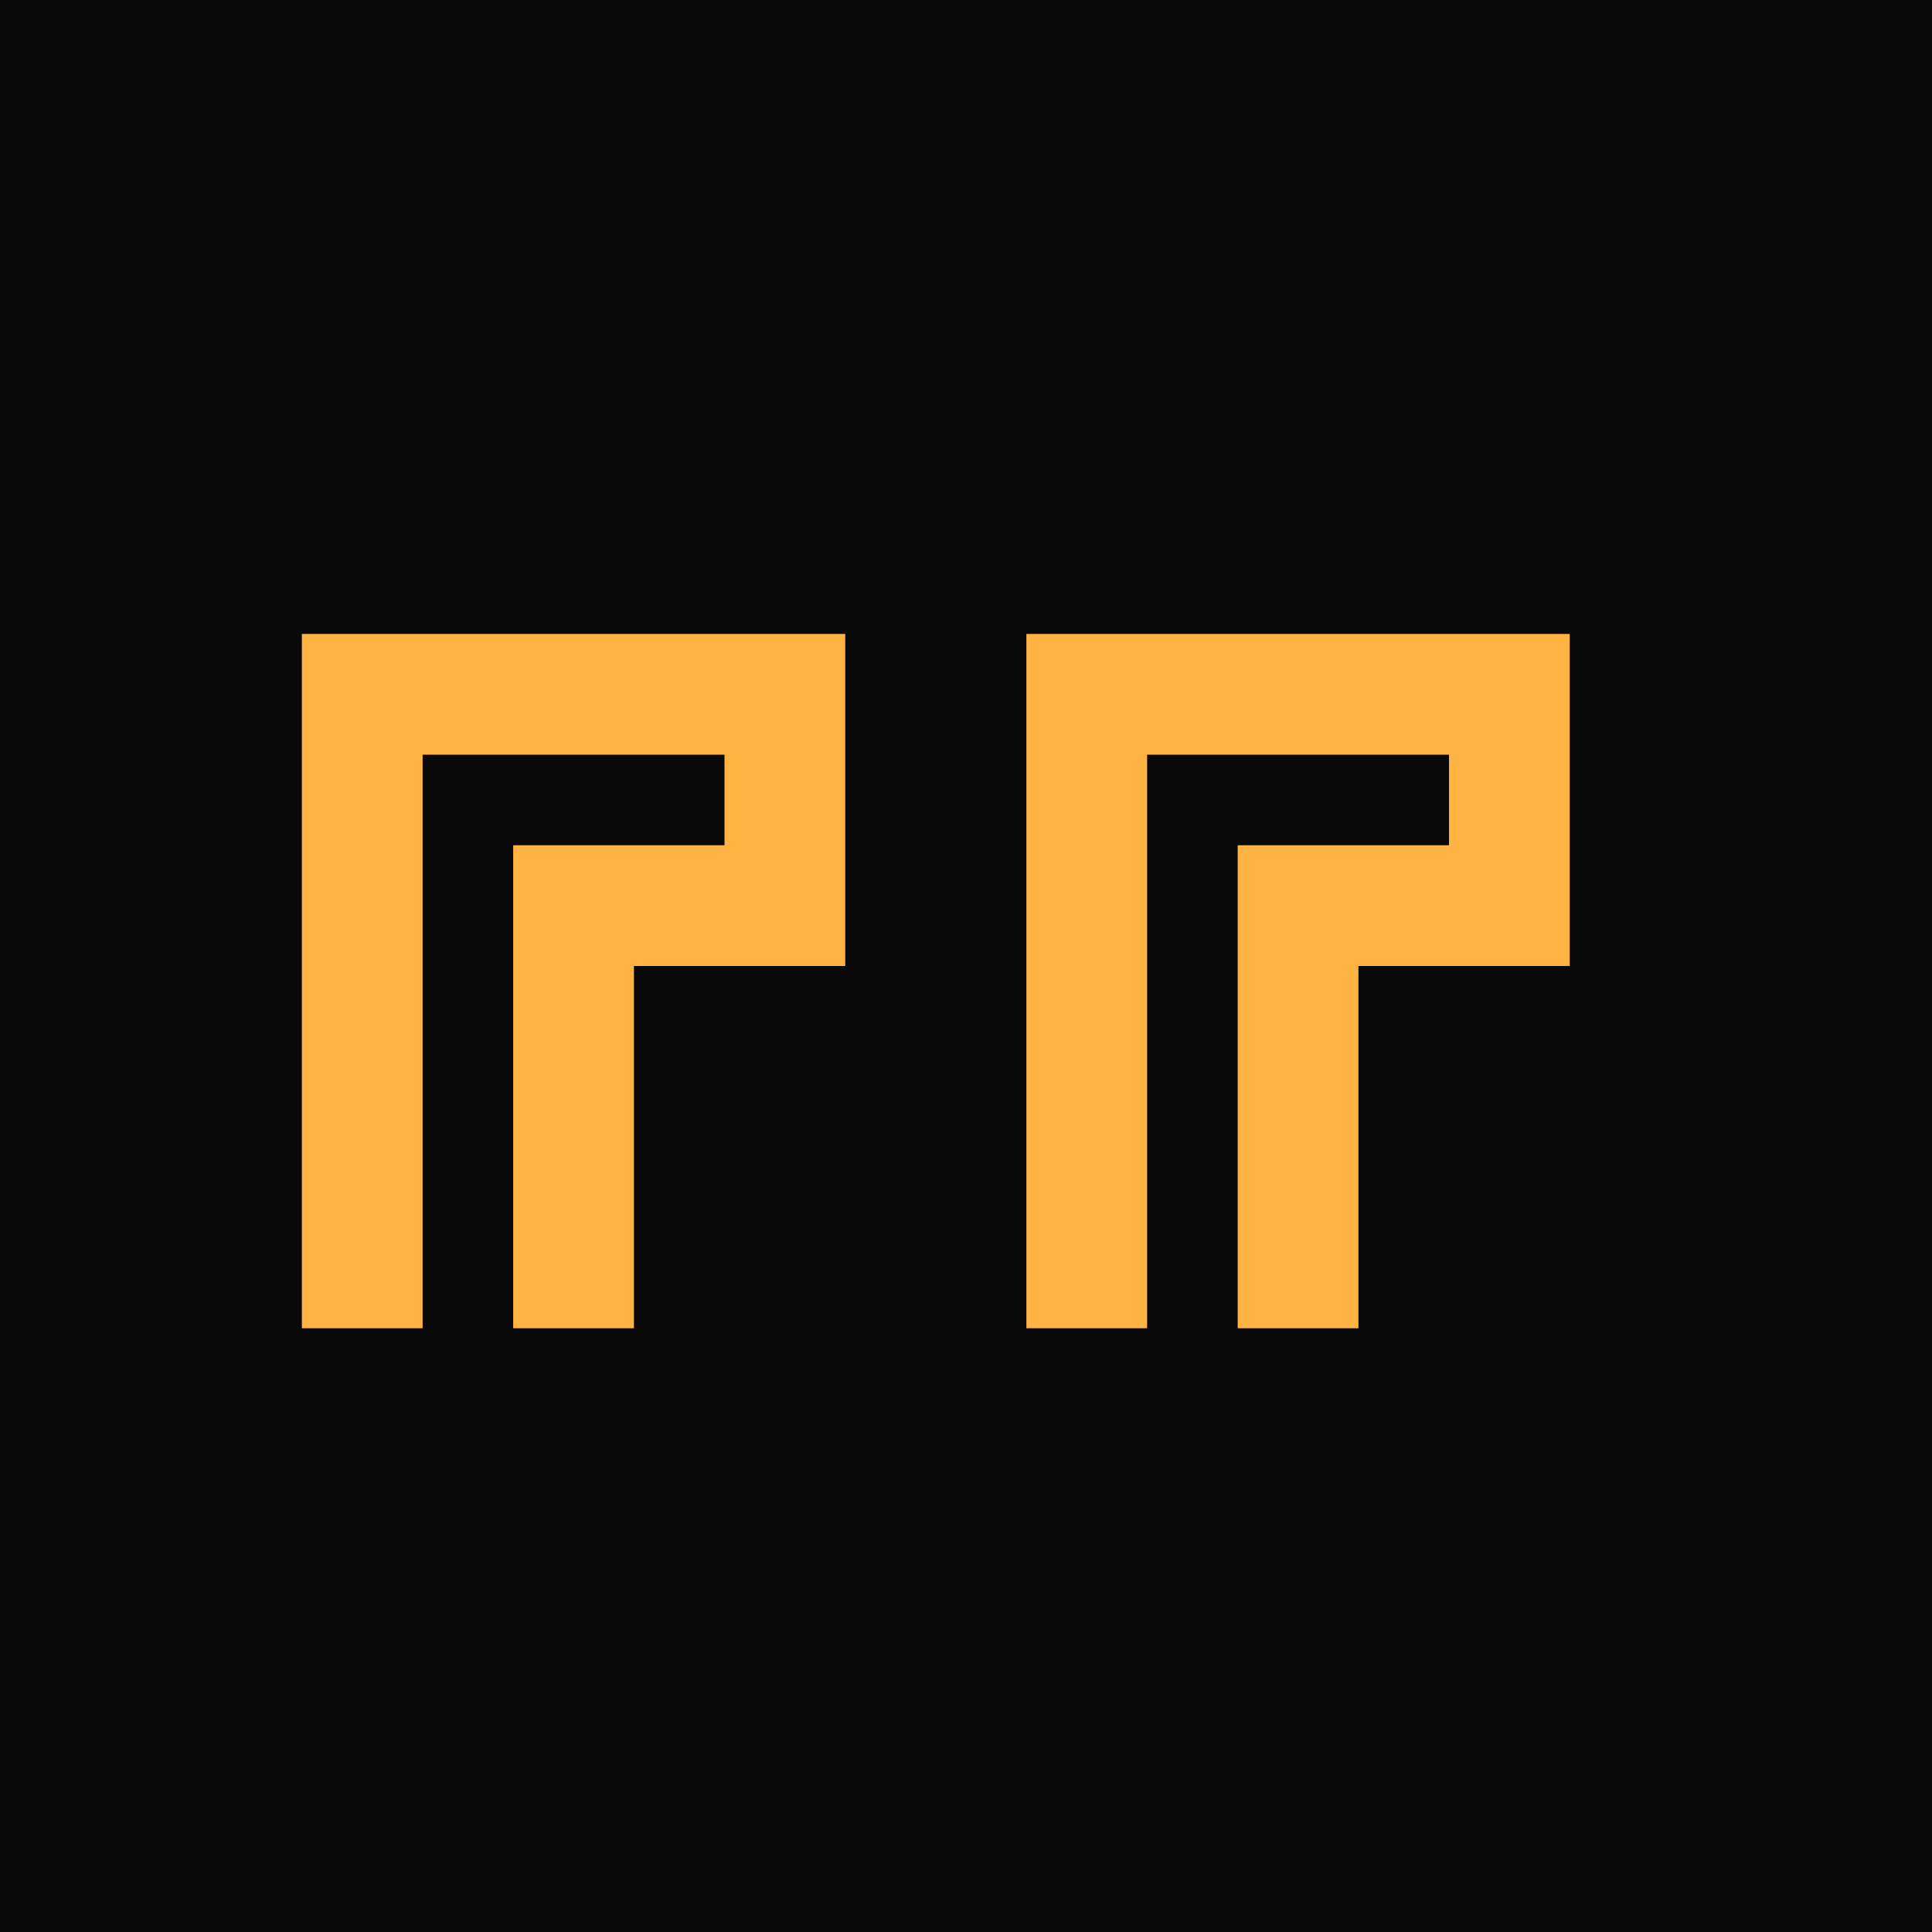
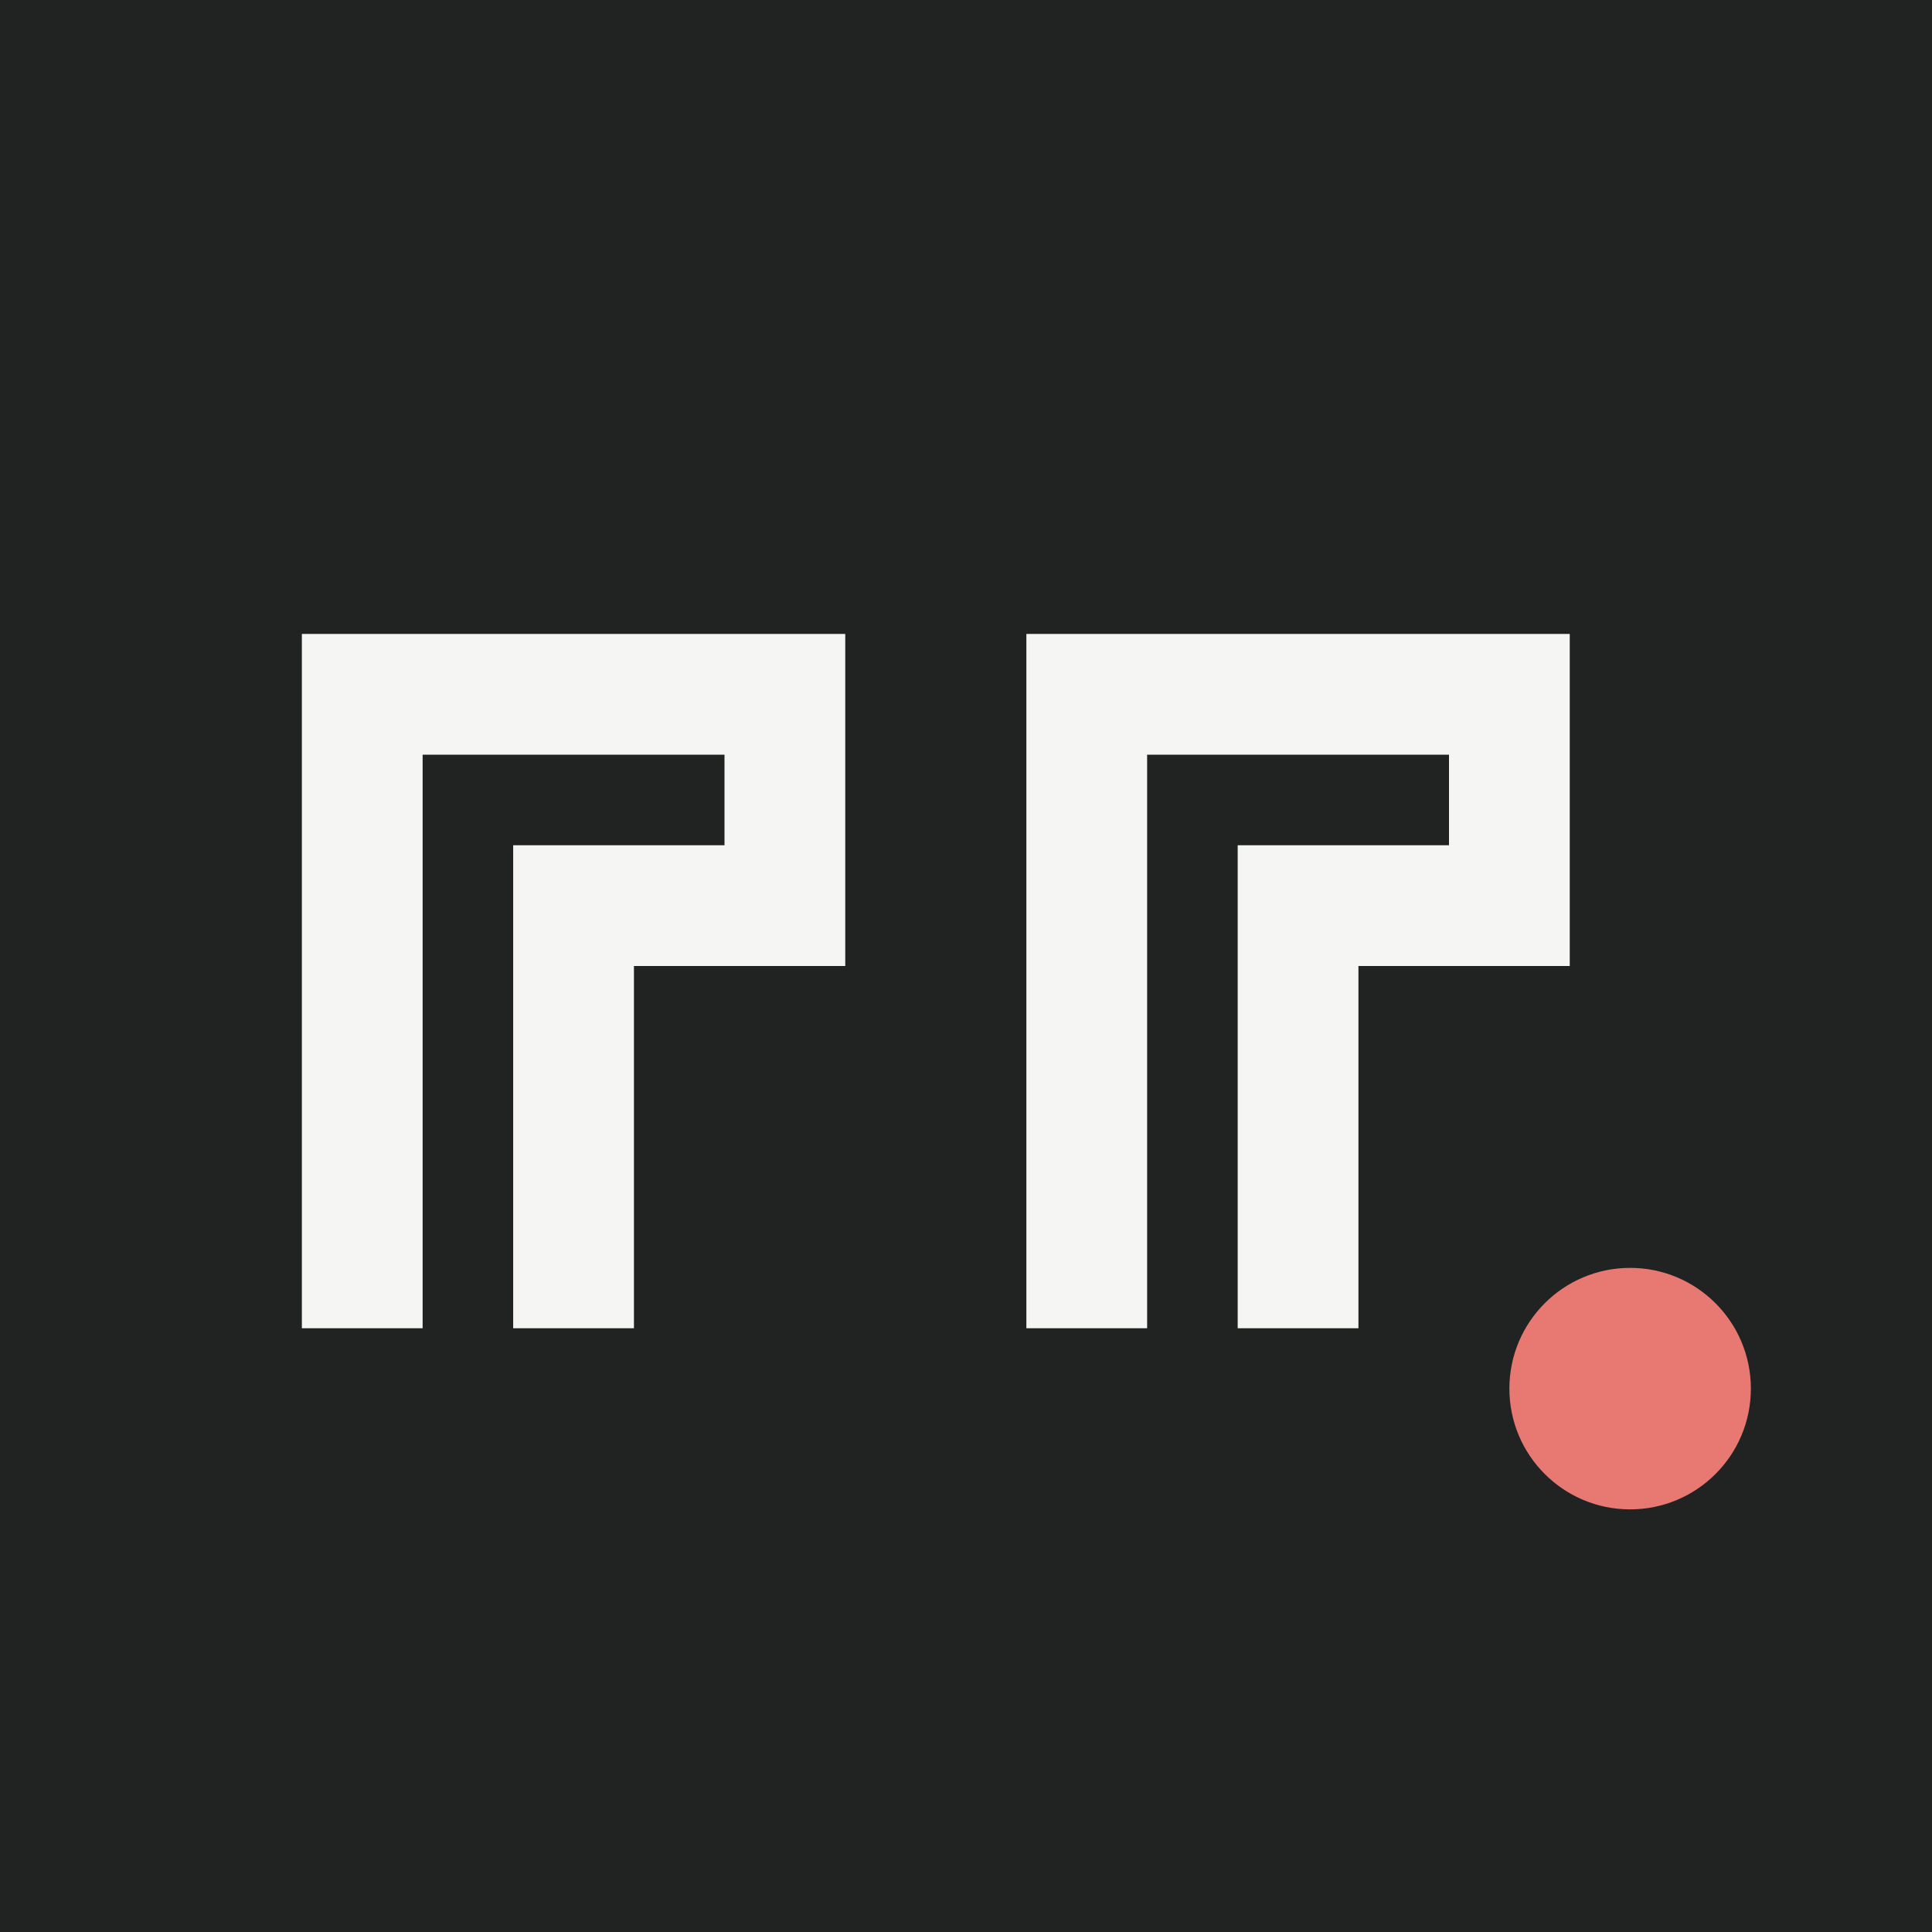
<svg xmlns="http://www.w3.org/2000/svg" viewBox="0 0 64 64">
-   <rect width="64" height="64" fill="#090909" />
-   <path d="M12 44V23h14v7H19v14m17 0V23h14v7H43v14" fill="none" stroke="#ffb343" stroke-width="4" />
+   <rect width="64" height="64" fill="#202321" />
+   <path d="M12 44V23h14v7H19v14m17 0V23h14v7H43v14" fill="none" stroke="#f5f6f4" stroke-width="4" />
+   <circle cx="54" cy="46" r="4" fill="#e77872" />
</svg>
